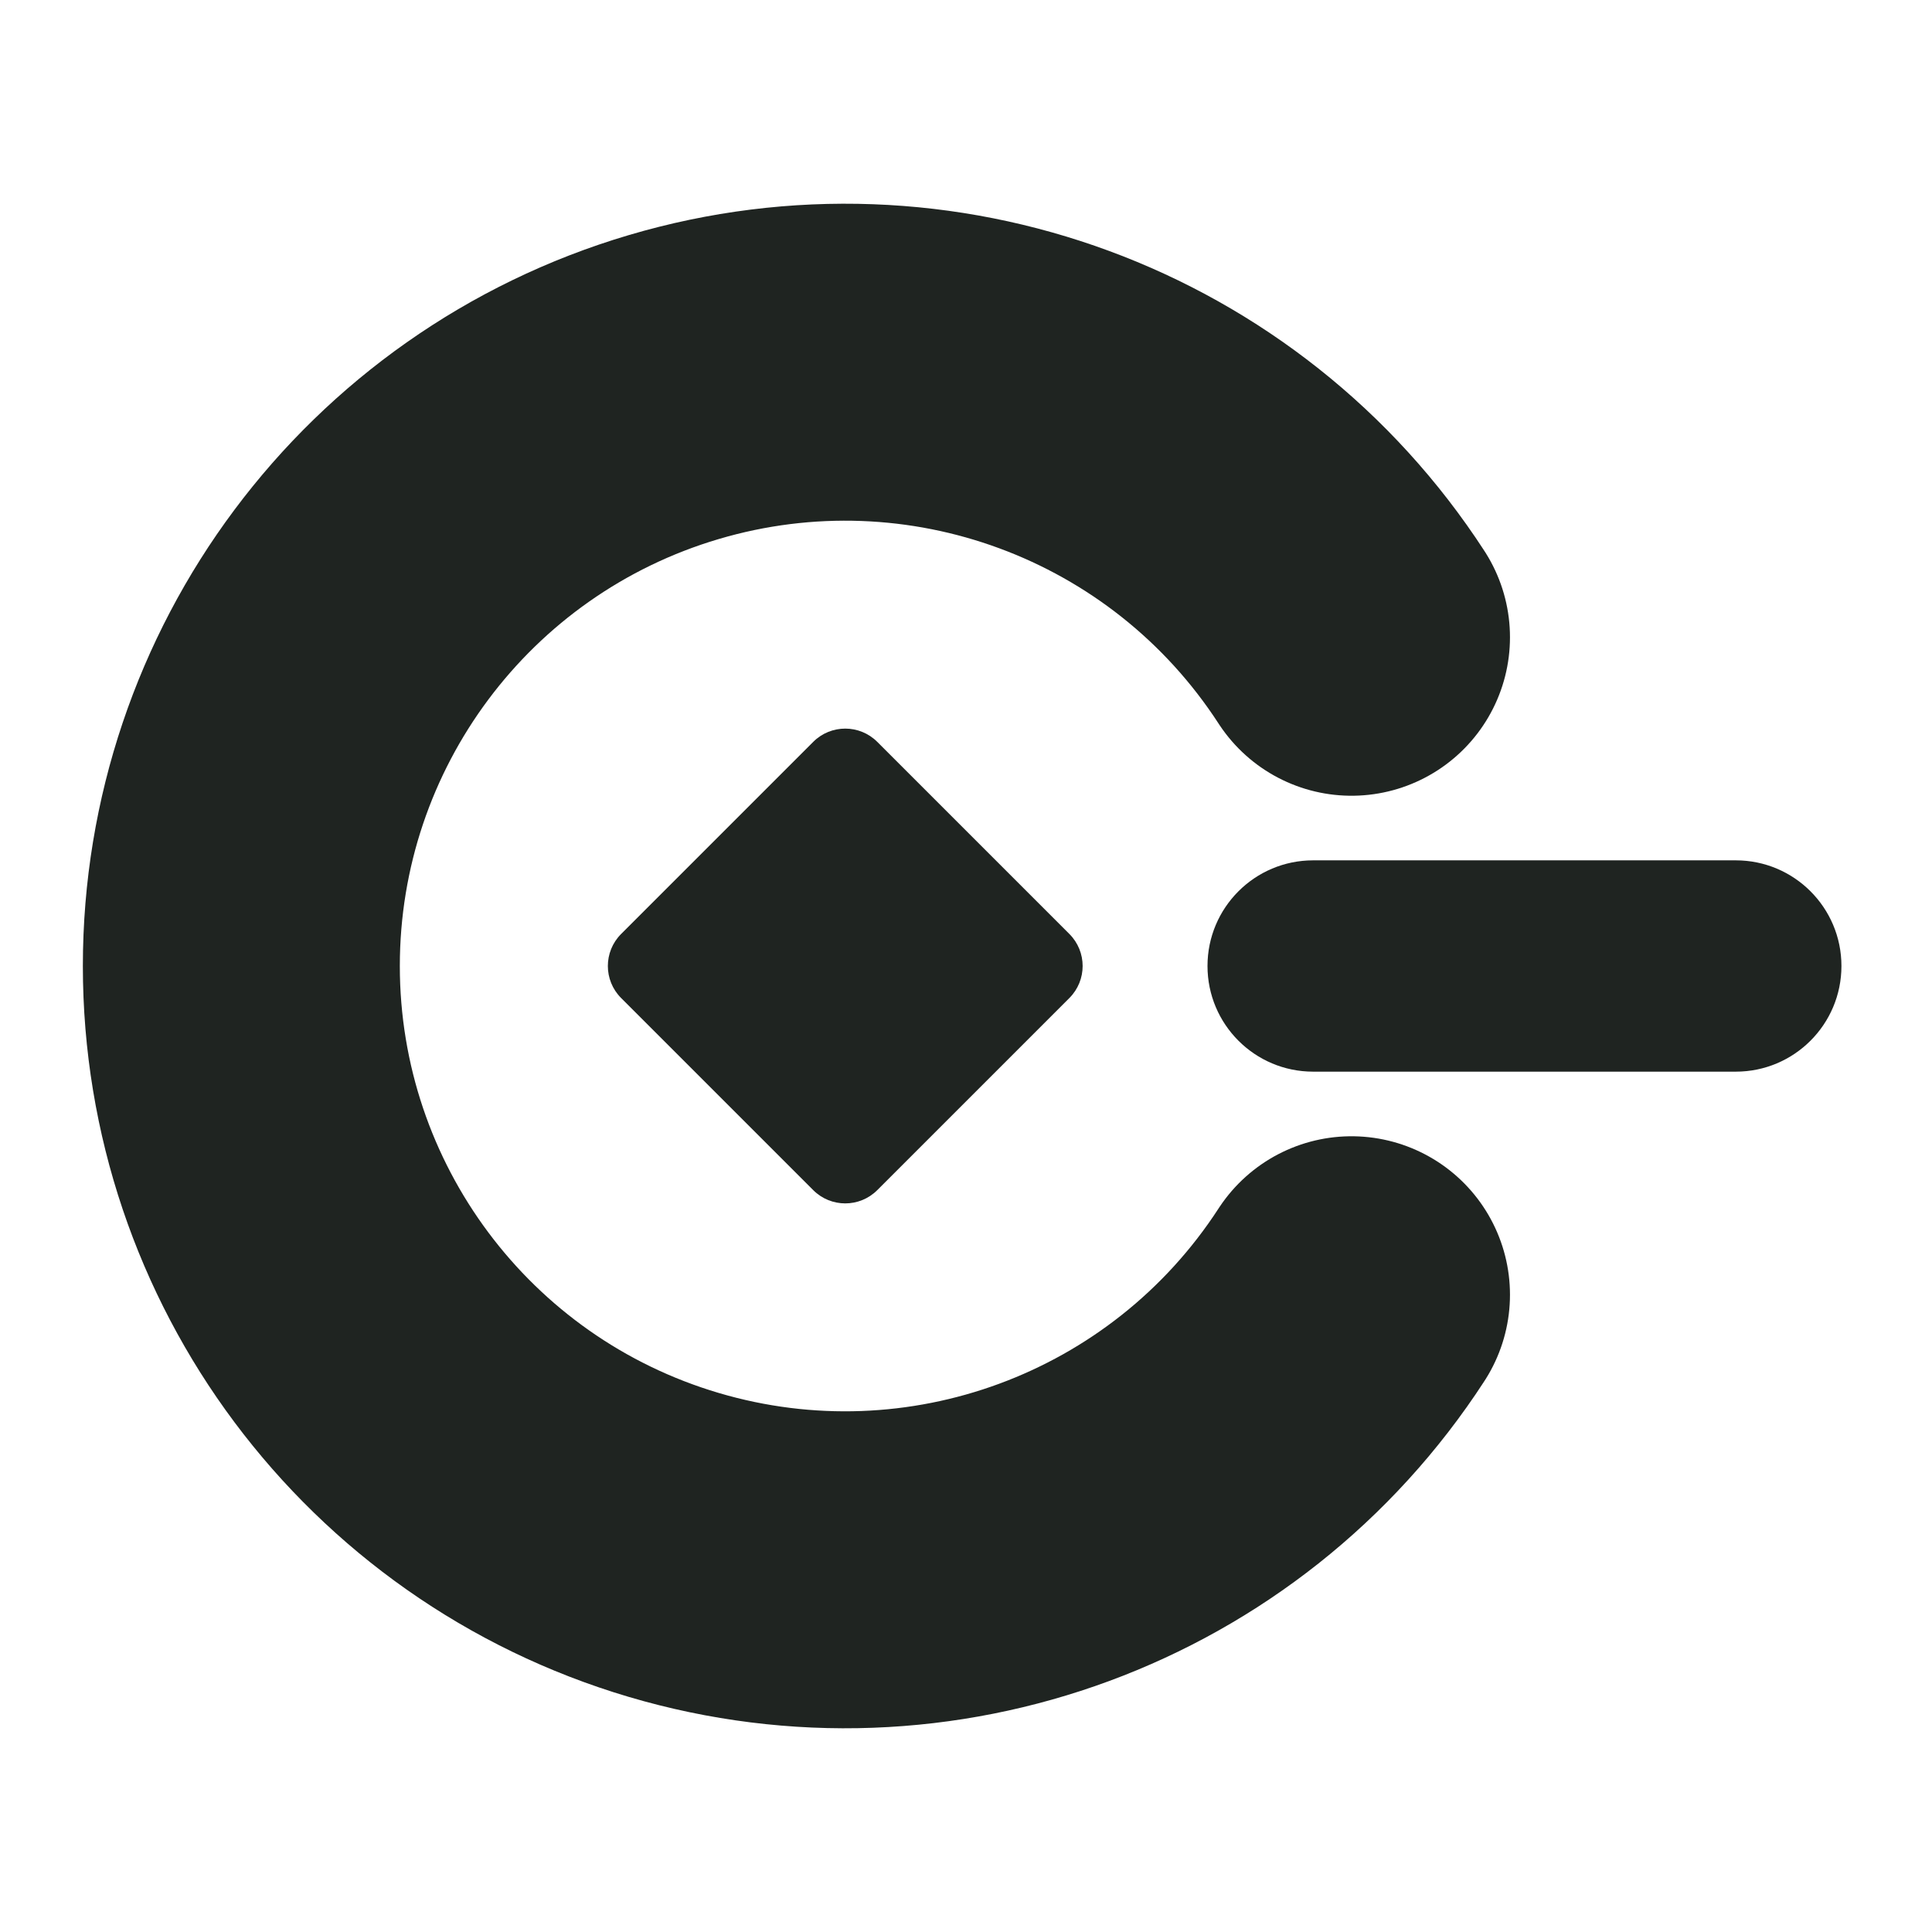
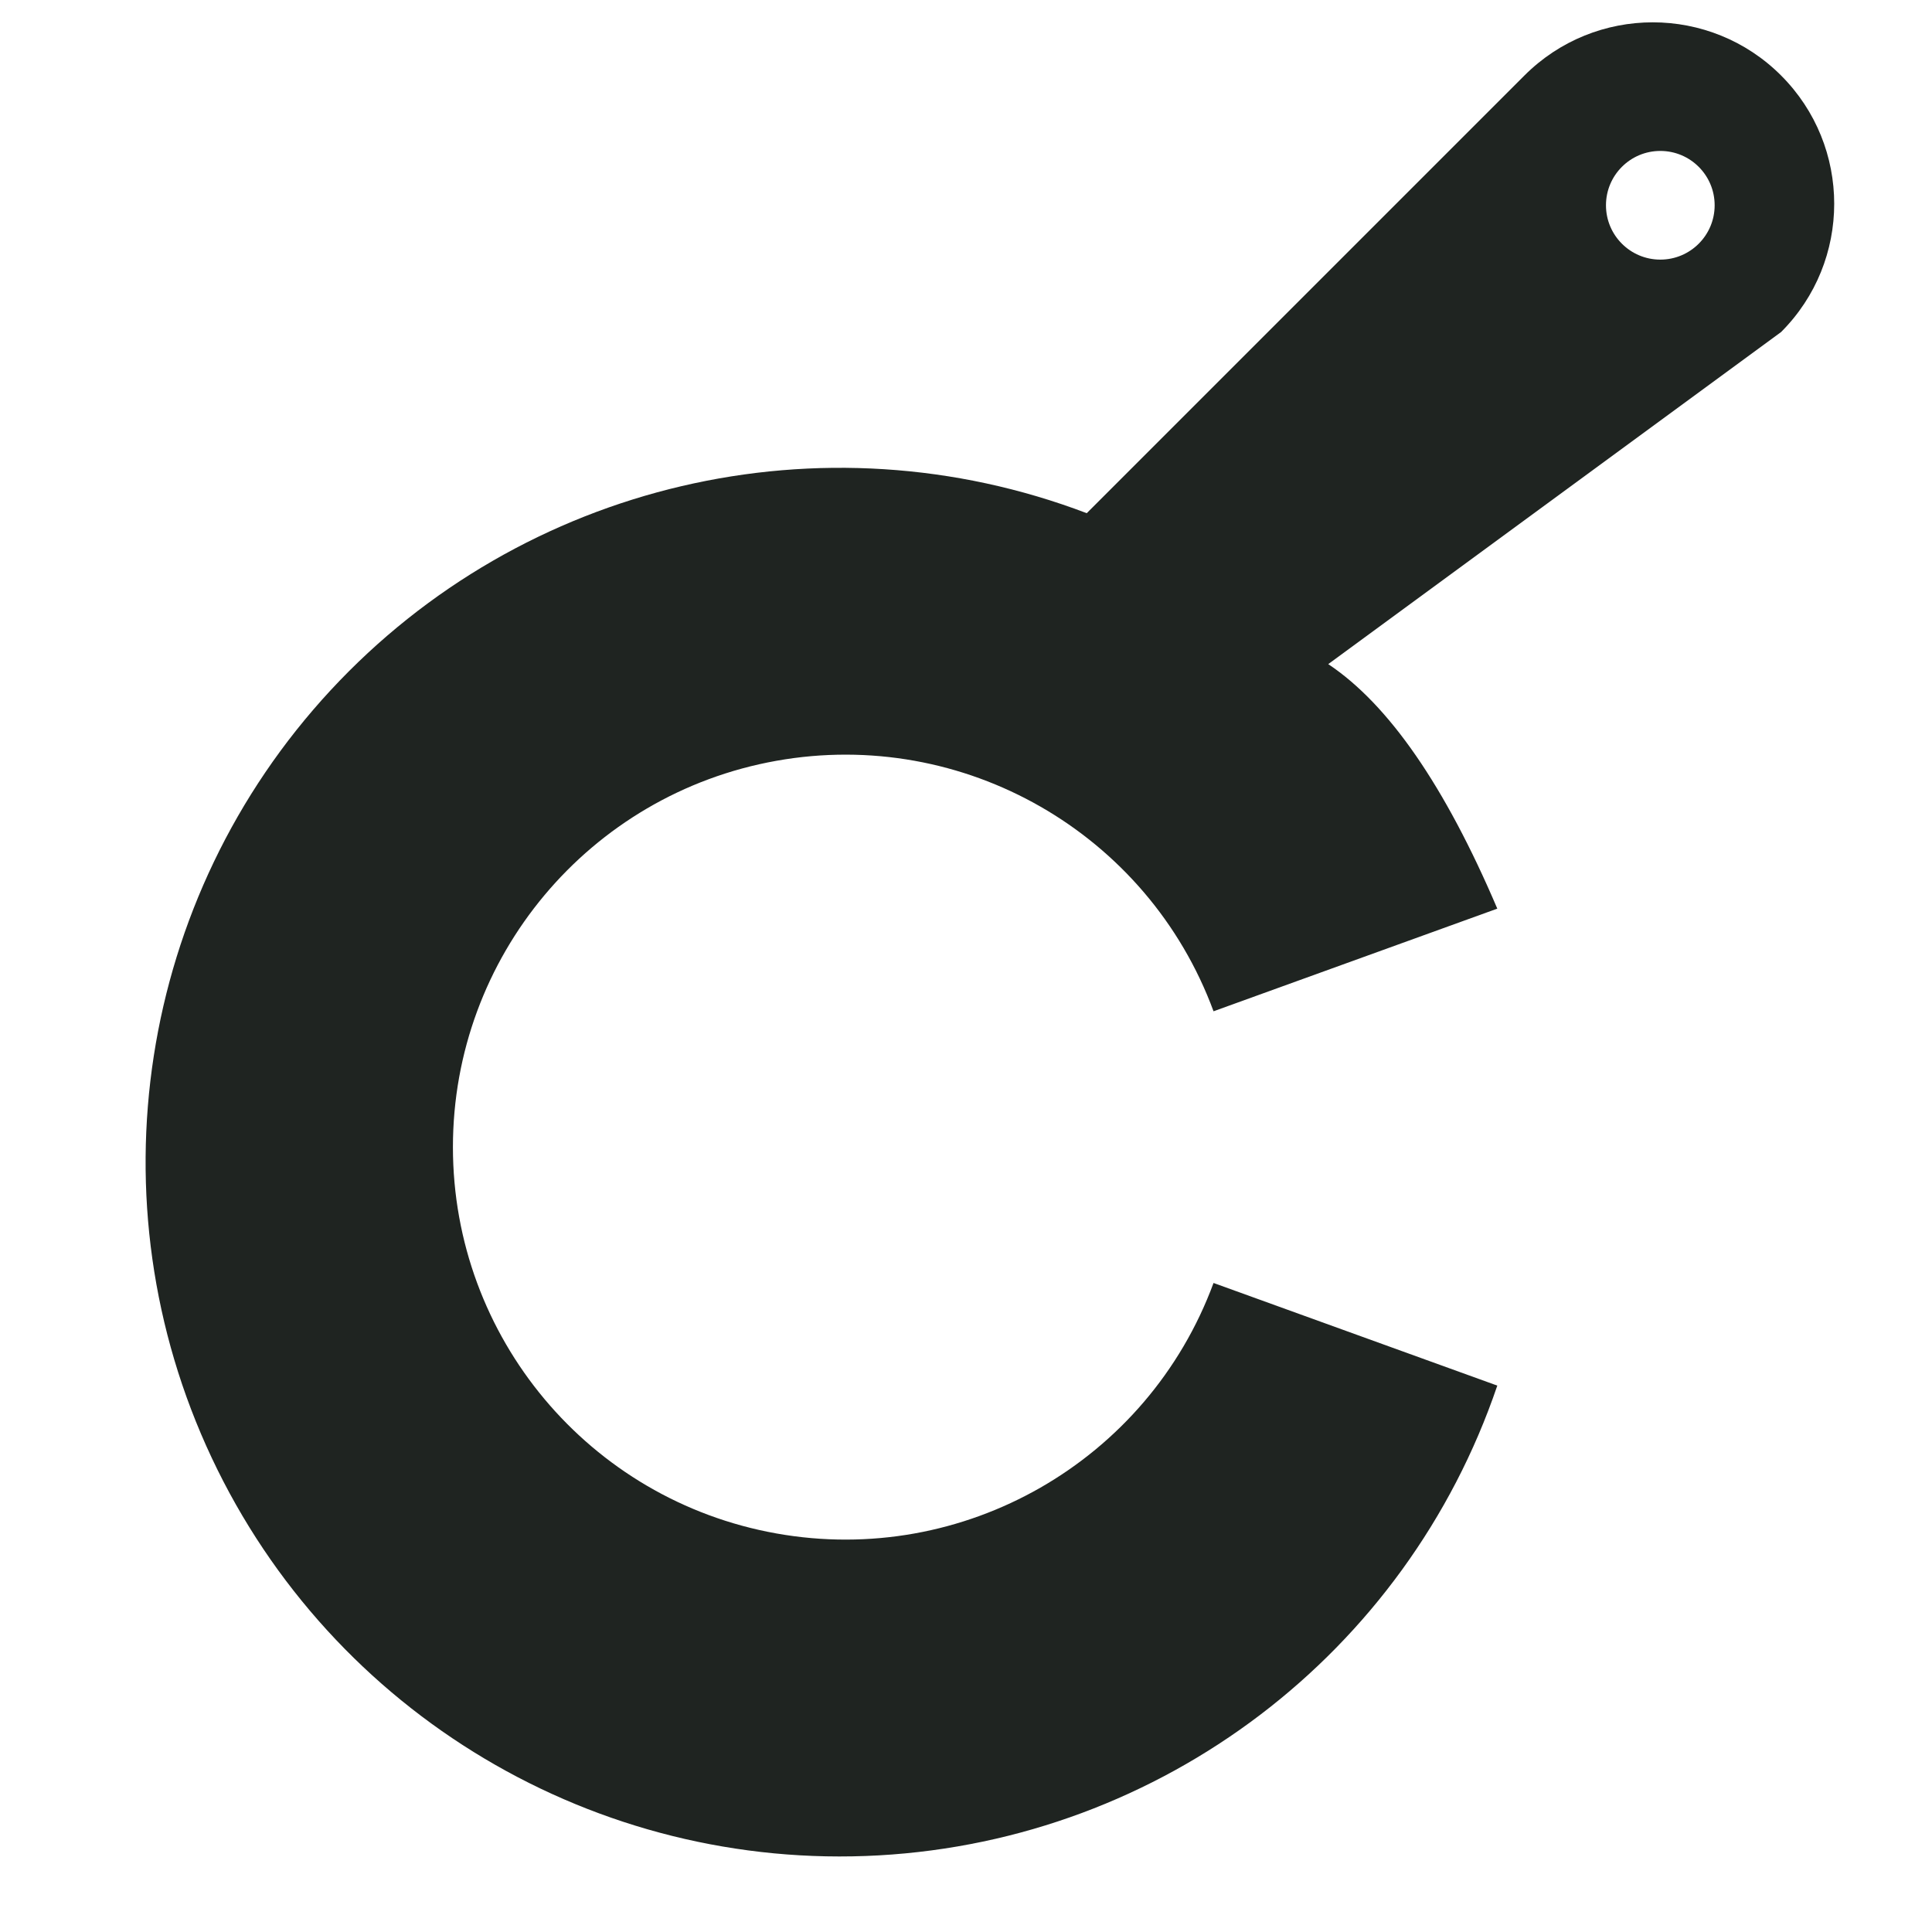
- <svg xmlns="http://www.w3.org/2000/svg" viewBox="0 0 64 64" fill="none">
-   <path d="M 44.77 42.89 A 20 20 0 1 1 44.77 21.11" stroke="#1F2421" stroke-width="10.5" stroke-linecap="round" />
-   <rect x="40" y="28.5" width="21" height="7" rx="3.5" fill="#1F2421" />
-   <rect x="22" y="26" width="12" height="12" rx="1.5" fill="#1F2421" transform="rotate(45 28 32)" />
+ <svg xmlns="http://www.w3.org/2000/svg" viewBox="0 0 64 64">
+   <path fill="#1F2421" fill-rule="evenodd" d="M49.6 30.1 Q47 24 44 22 L59 11 A6 6 0 0 0 50.5 2.5 L36 17 A23 23 0 1 0 49.6 45.9 L40.2 42.5 A13 13 0 1 1 40.2 33.5 Z M56.8 6.8 A1.8 1.8 0 1 1 53.2 6.8 A1.8 1.8 0 1 1 56.8 6.8 Z" />
</svg>
